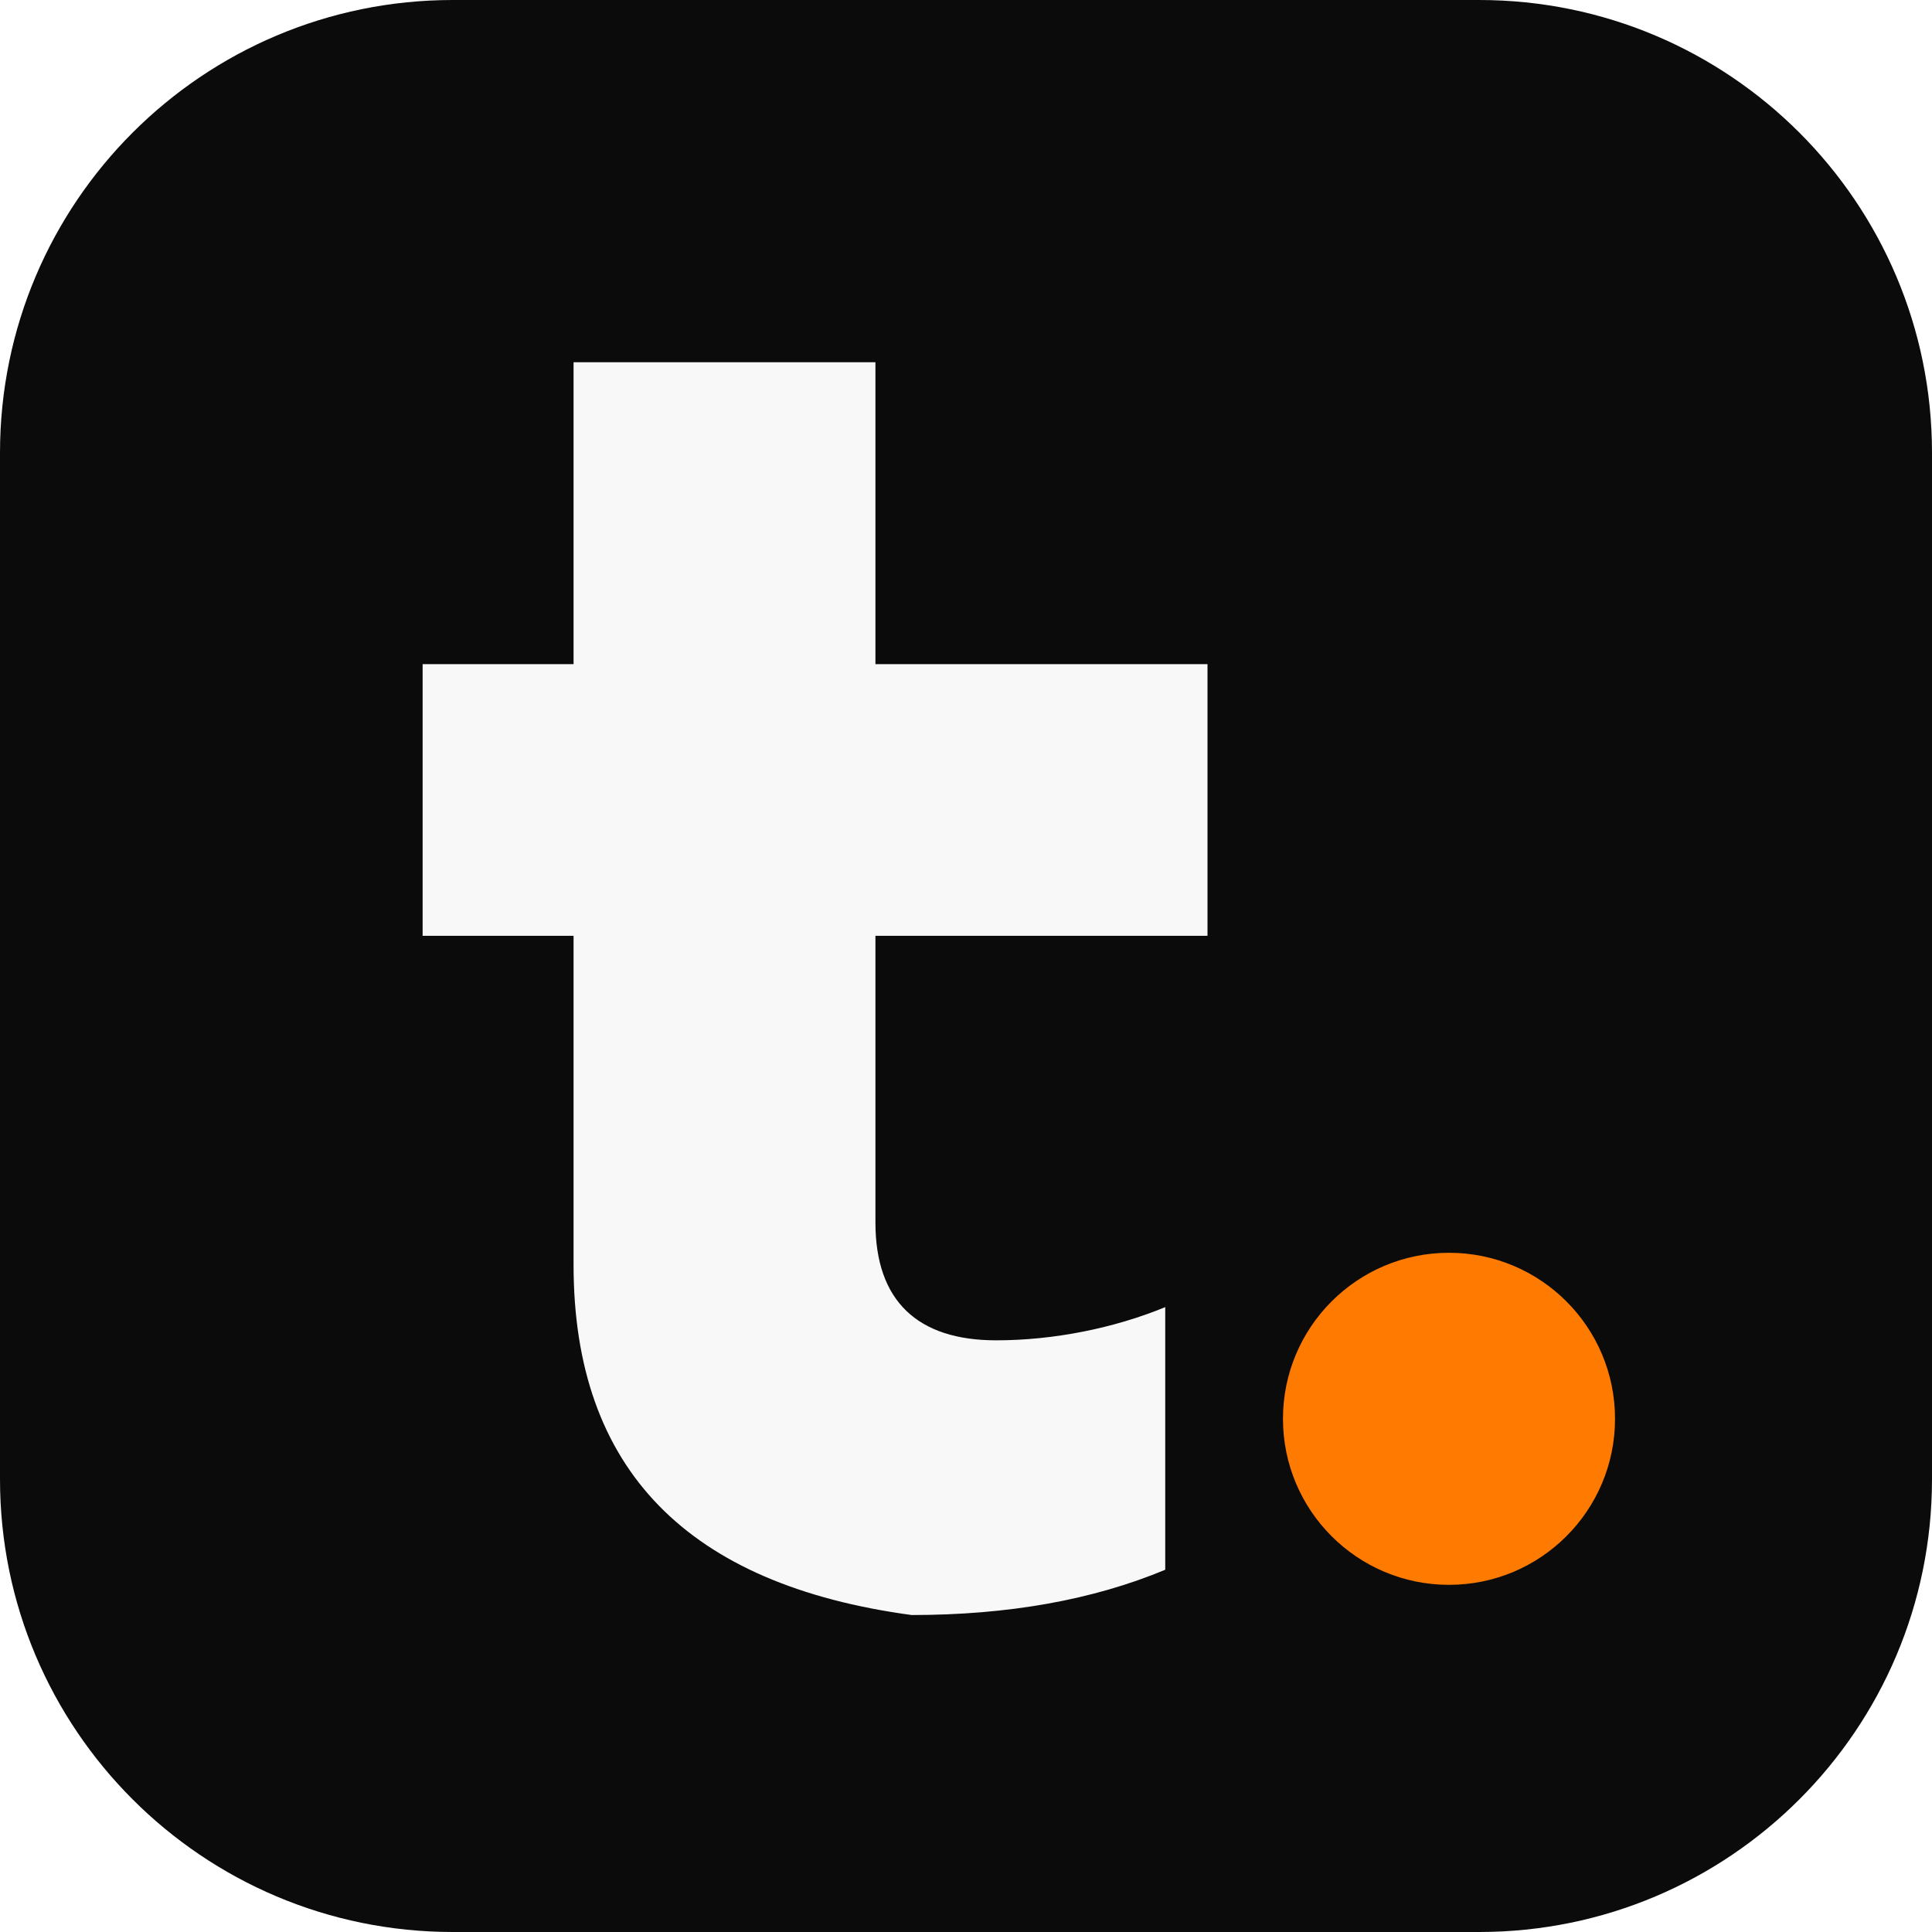
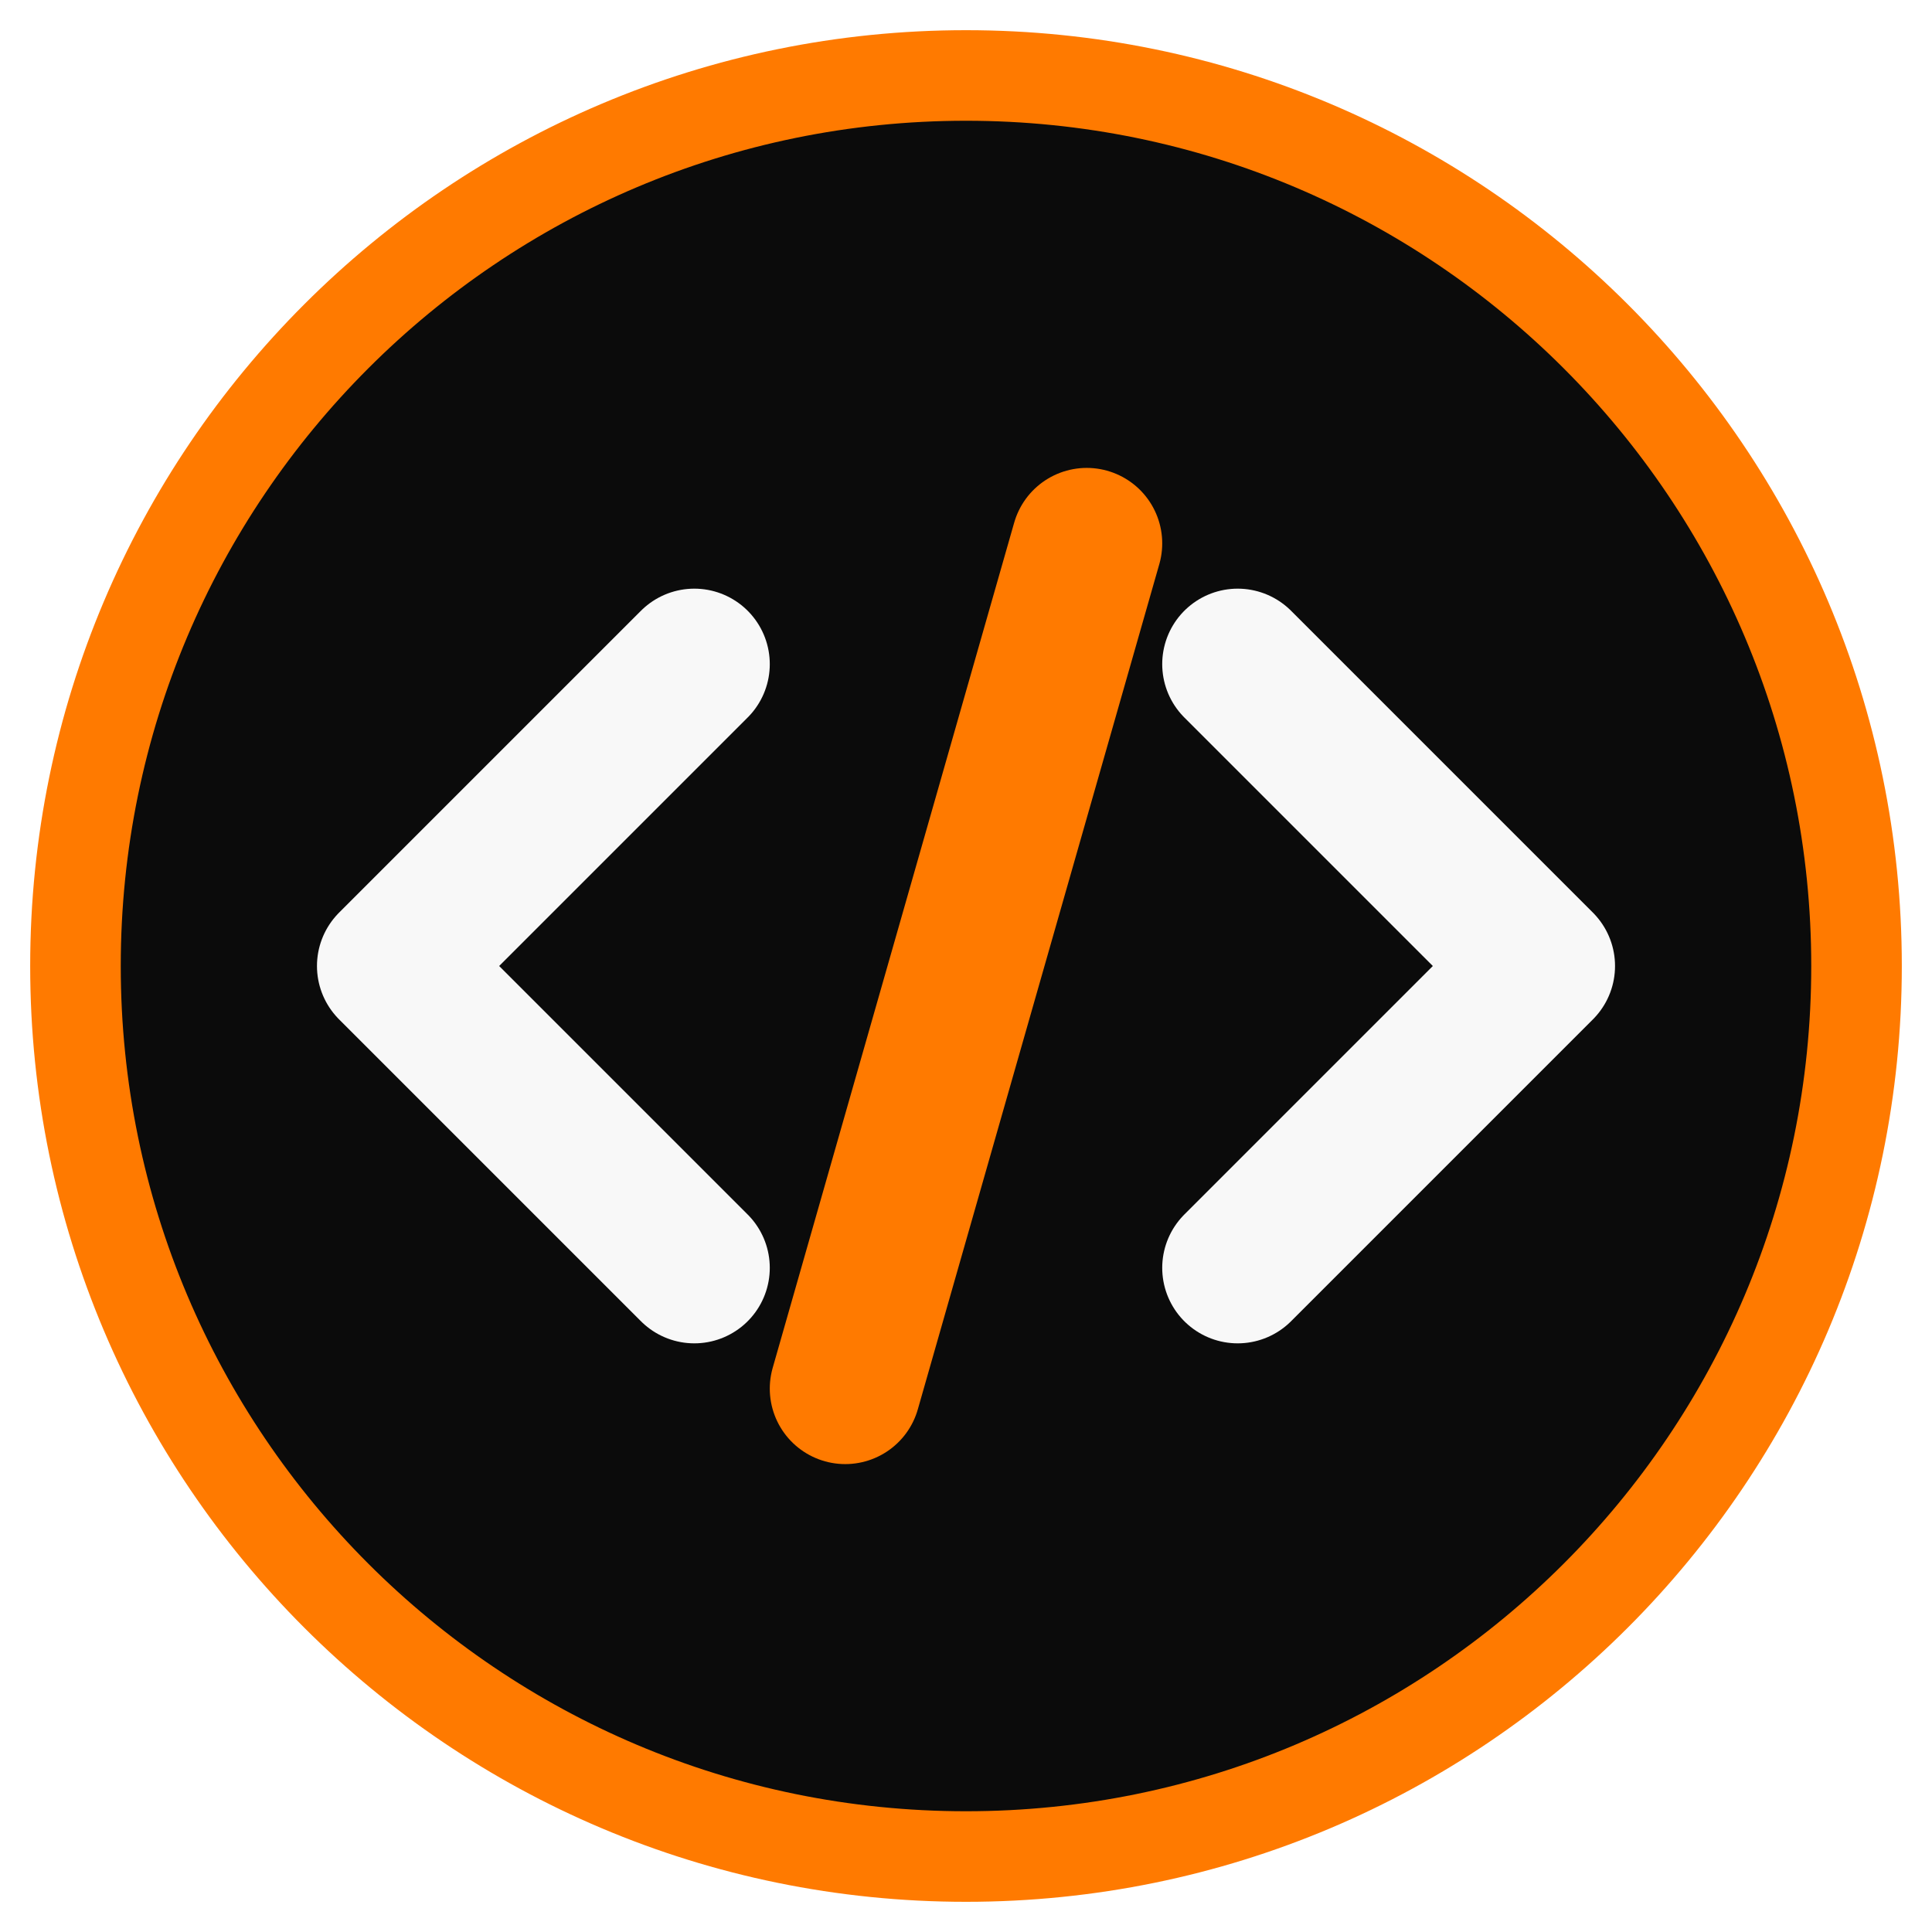
<svg xmlns="http://www.w3.org/2000/svg" viewBox="0 0 64 64">
-   <rect width="64" height="64" rx="15" fill="#0B0B0B" />
-   <path fill="#F8F8F8" d="M19 12h10v10h11v9H29v9.5c0 2.6 1.4 3.9 4 3.9 1.9 0 3.900-.4 5.600-1.100v8.700c-2.400 1-5.200 1.500-8.400 1.500C22.800 52.500 19 48.700 19 41.900V31h-5v-9h5z" />
-   <circle cx="48" cy="47" r="5.5" fill="#FF7A00" />
+   <circle cx="32" cy="32" r="29.500" fill="#0B0B0B" stroke="#FF7A00" stroke-width="3" />
+   <g fill="none" stroke-linecap="round" stroke-linejoin="round" stroke-width="5">
+     <path stroke="#F8F8F8" d="M23 22 13 32l10 10" />
+     <path stroke="#F8F8F8" d="M41 22l10 10-10 10" />
+     <path stroke="#FF7A00" d="M36 18 28 46" />
+   </g>
</svg>
